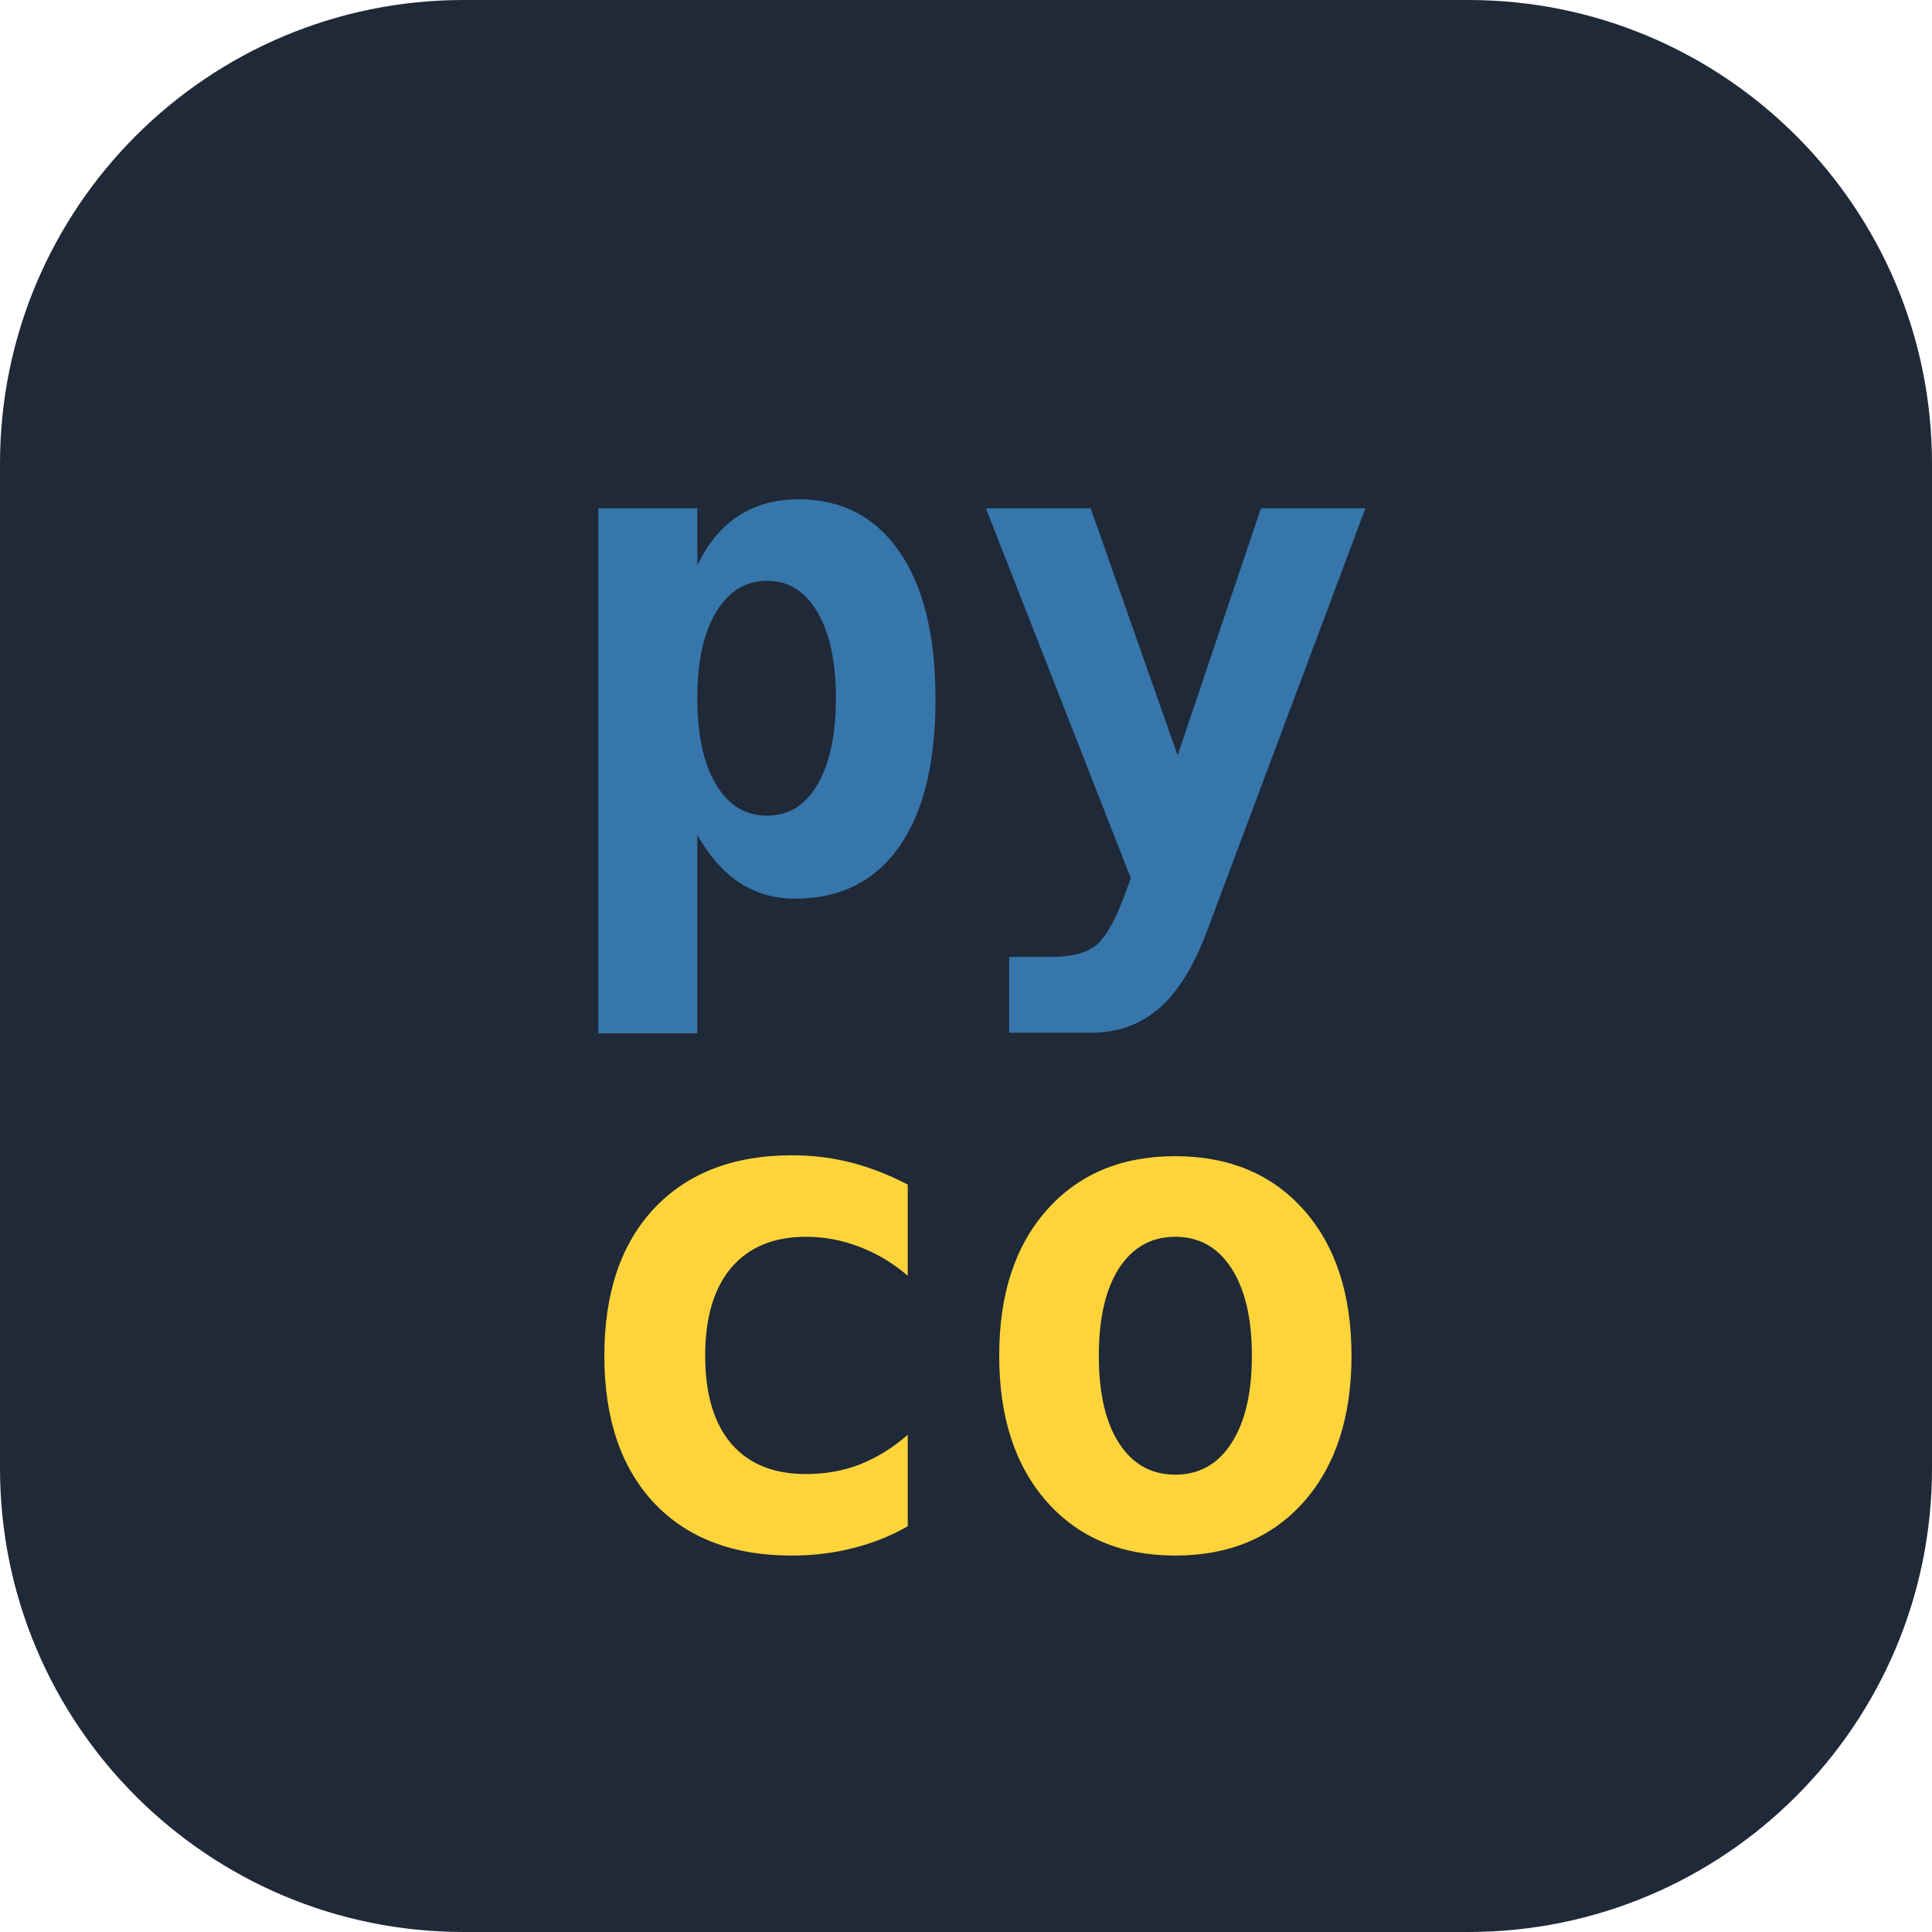
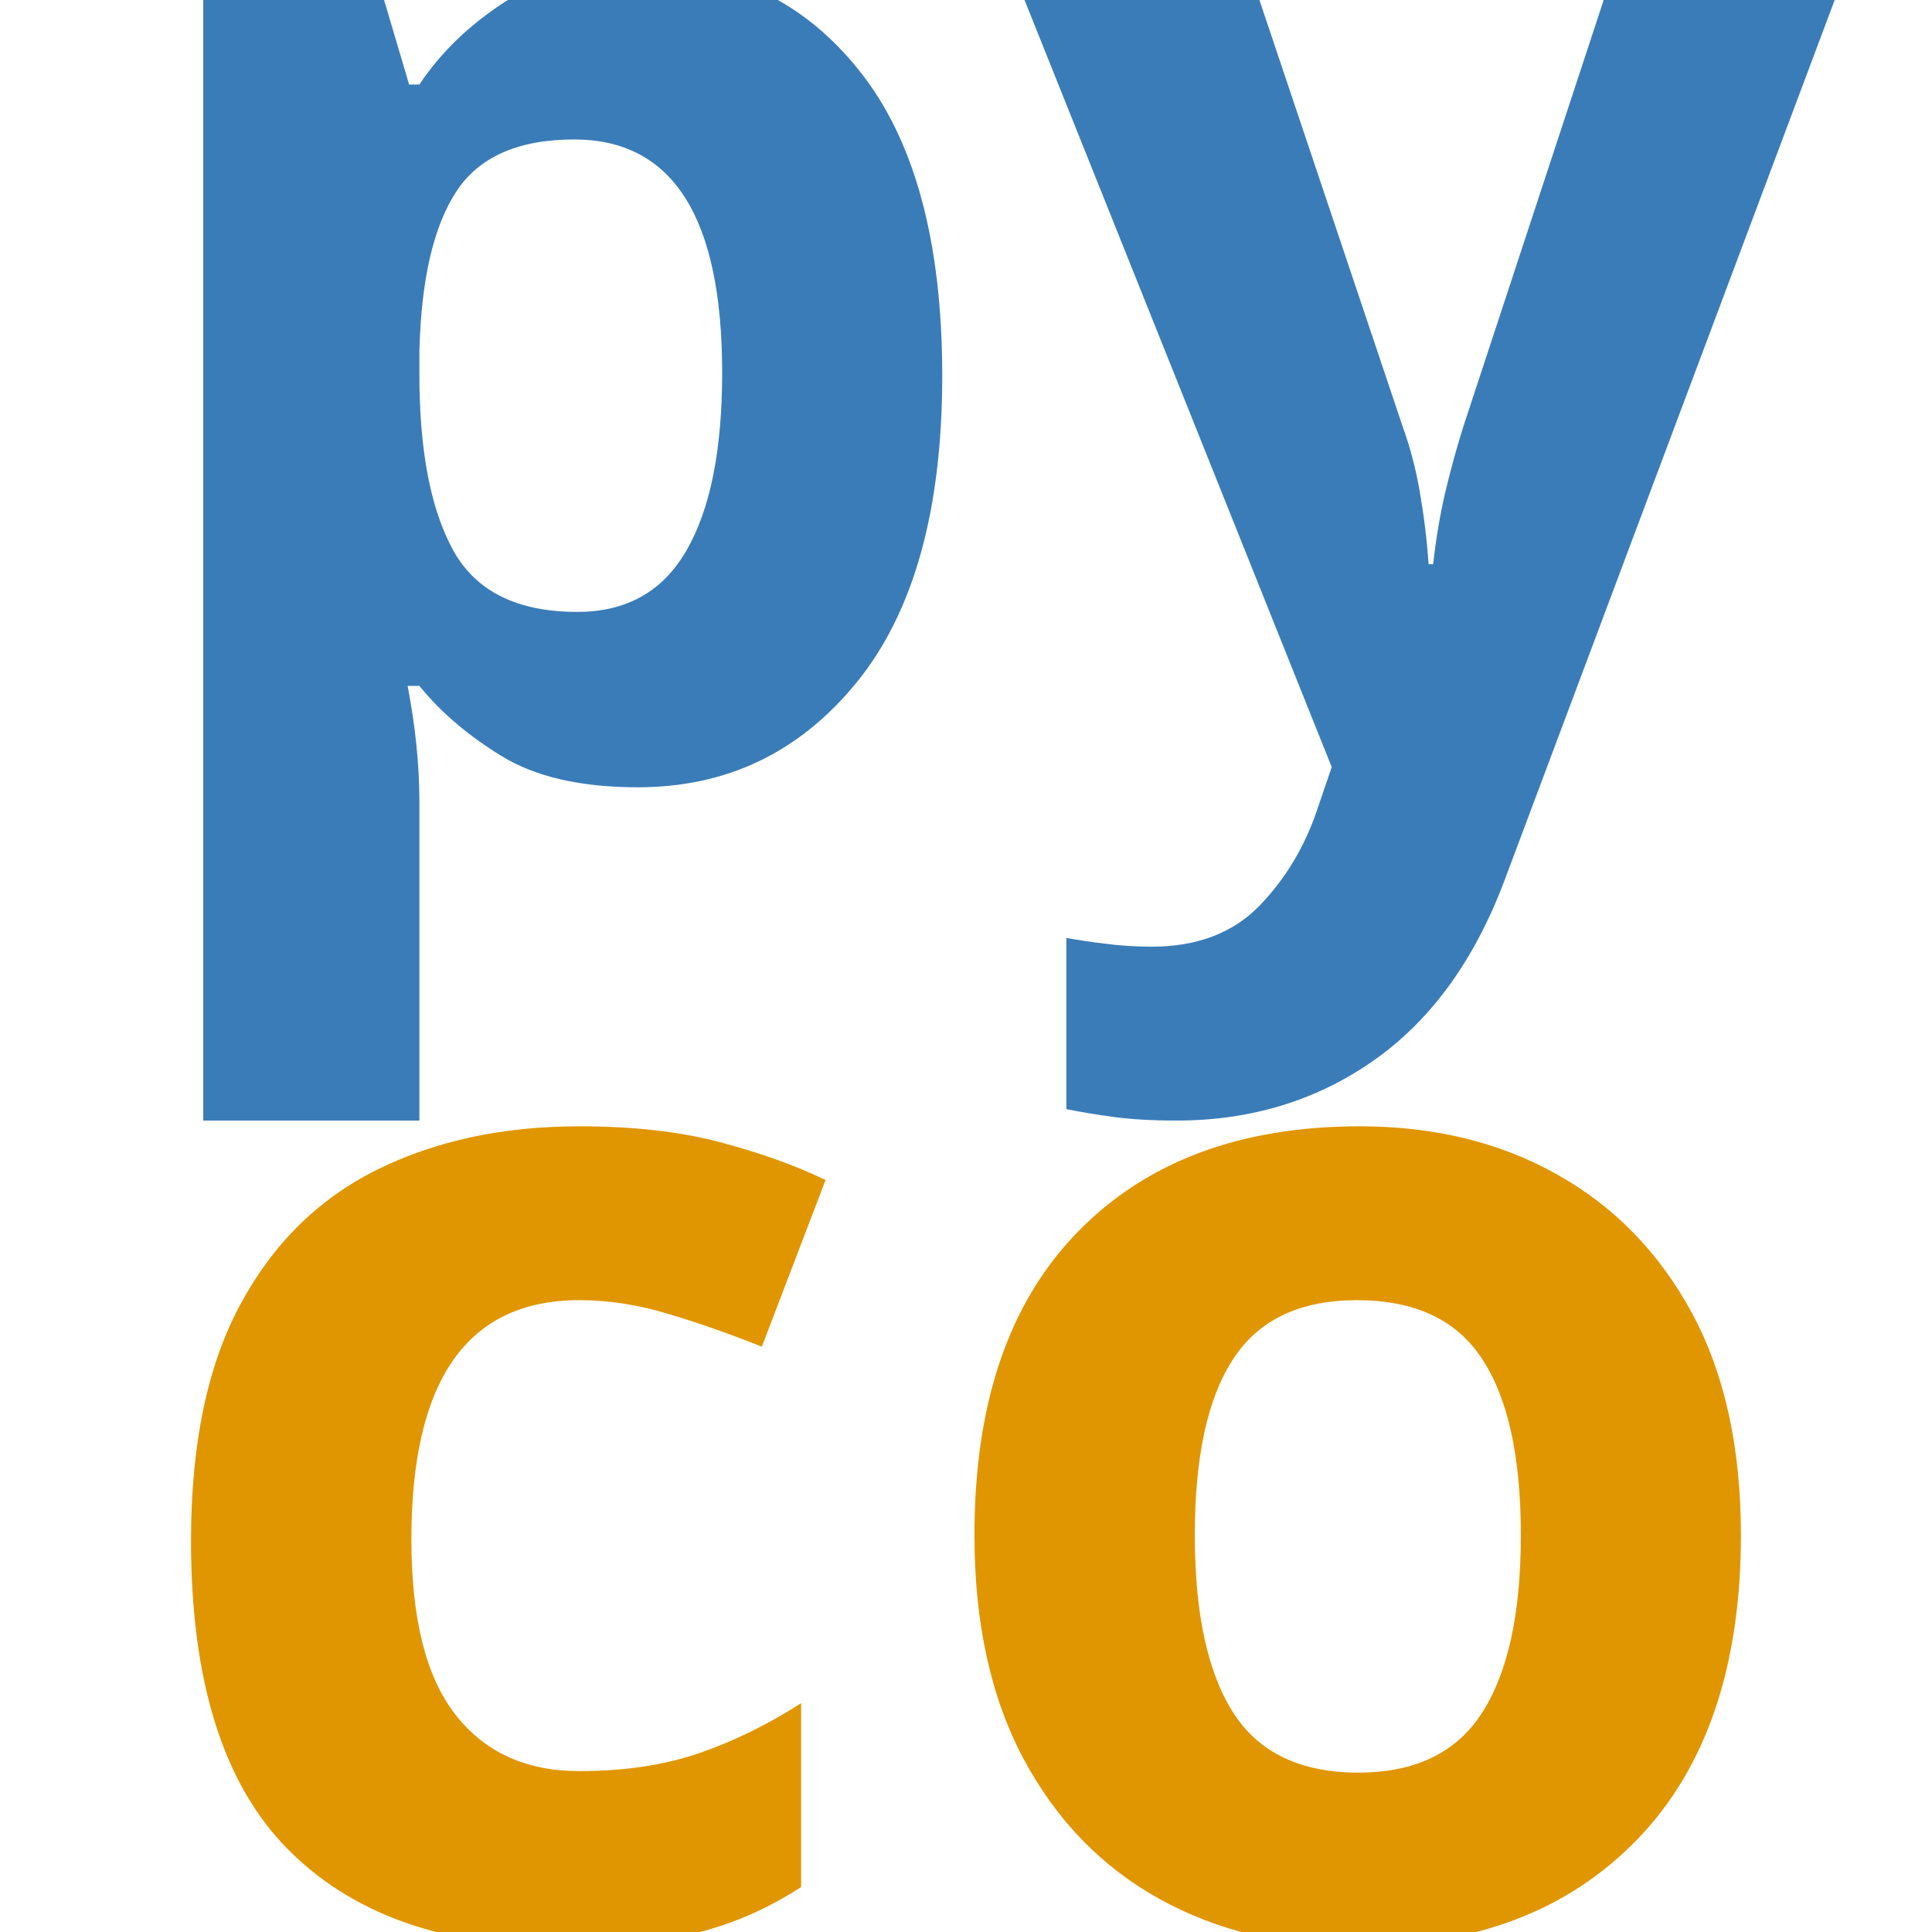
<svg xmlns="http://www.w3.org/2000/svg" viewBox="0 0 100 100">
-   <rect width="100" height="100" rx="24" fill="#1f2937" />
-   <text x="50" y="46" font-family="Fira Code, monospace" font-size="36" font-weight="bold" fill="#3776AB" text-anchor="middle">py</text>
-   <text x="50" y="80" font-family="Fira Code, monospace" font-size="36" font-weight="bold" fill="#FFD43B" text-anchor="middle">co</text>
+   <text x="50" y="40" font-family="Space Mono" font-size="75" font-weight="bold" letter-spacing="2" fill="#3A7CB8" text-anchor="middle">py</text>
+   <text x="50" y="100" font-family="Space Mono" font-size="75" font-weight="bold" letter-spacing="2" fill="#E09600" text-anchor="middle">co</text>
</svg>
